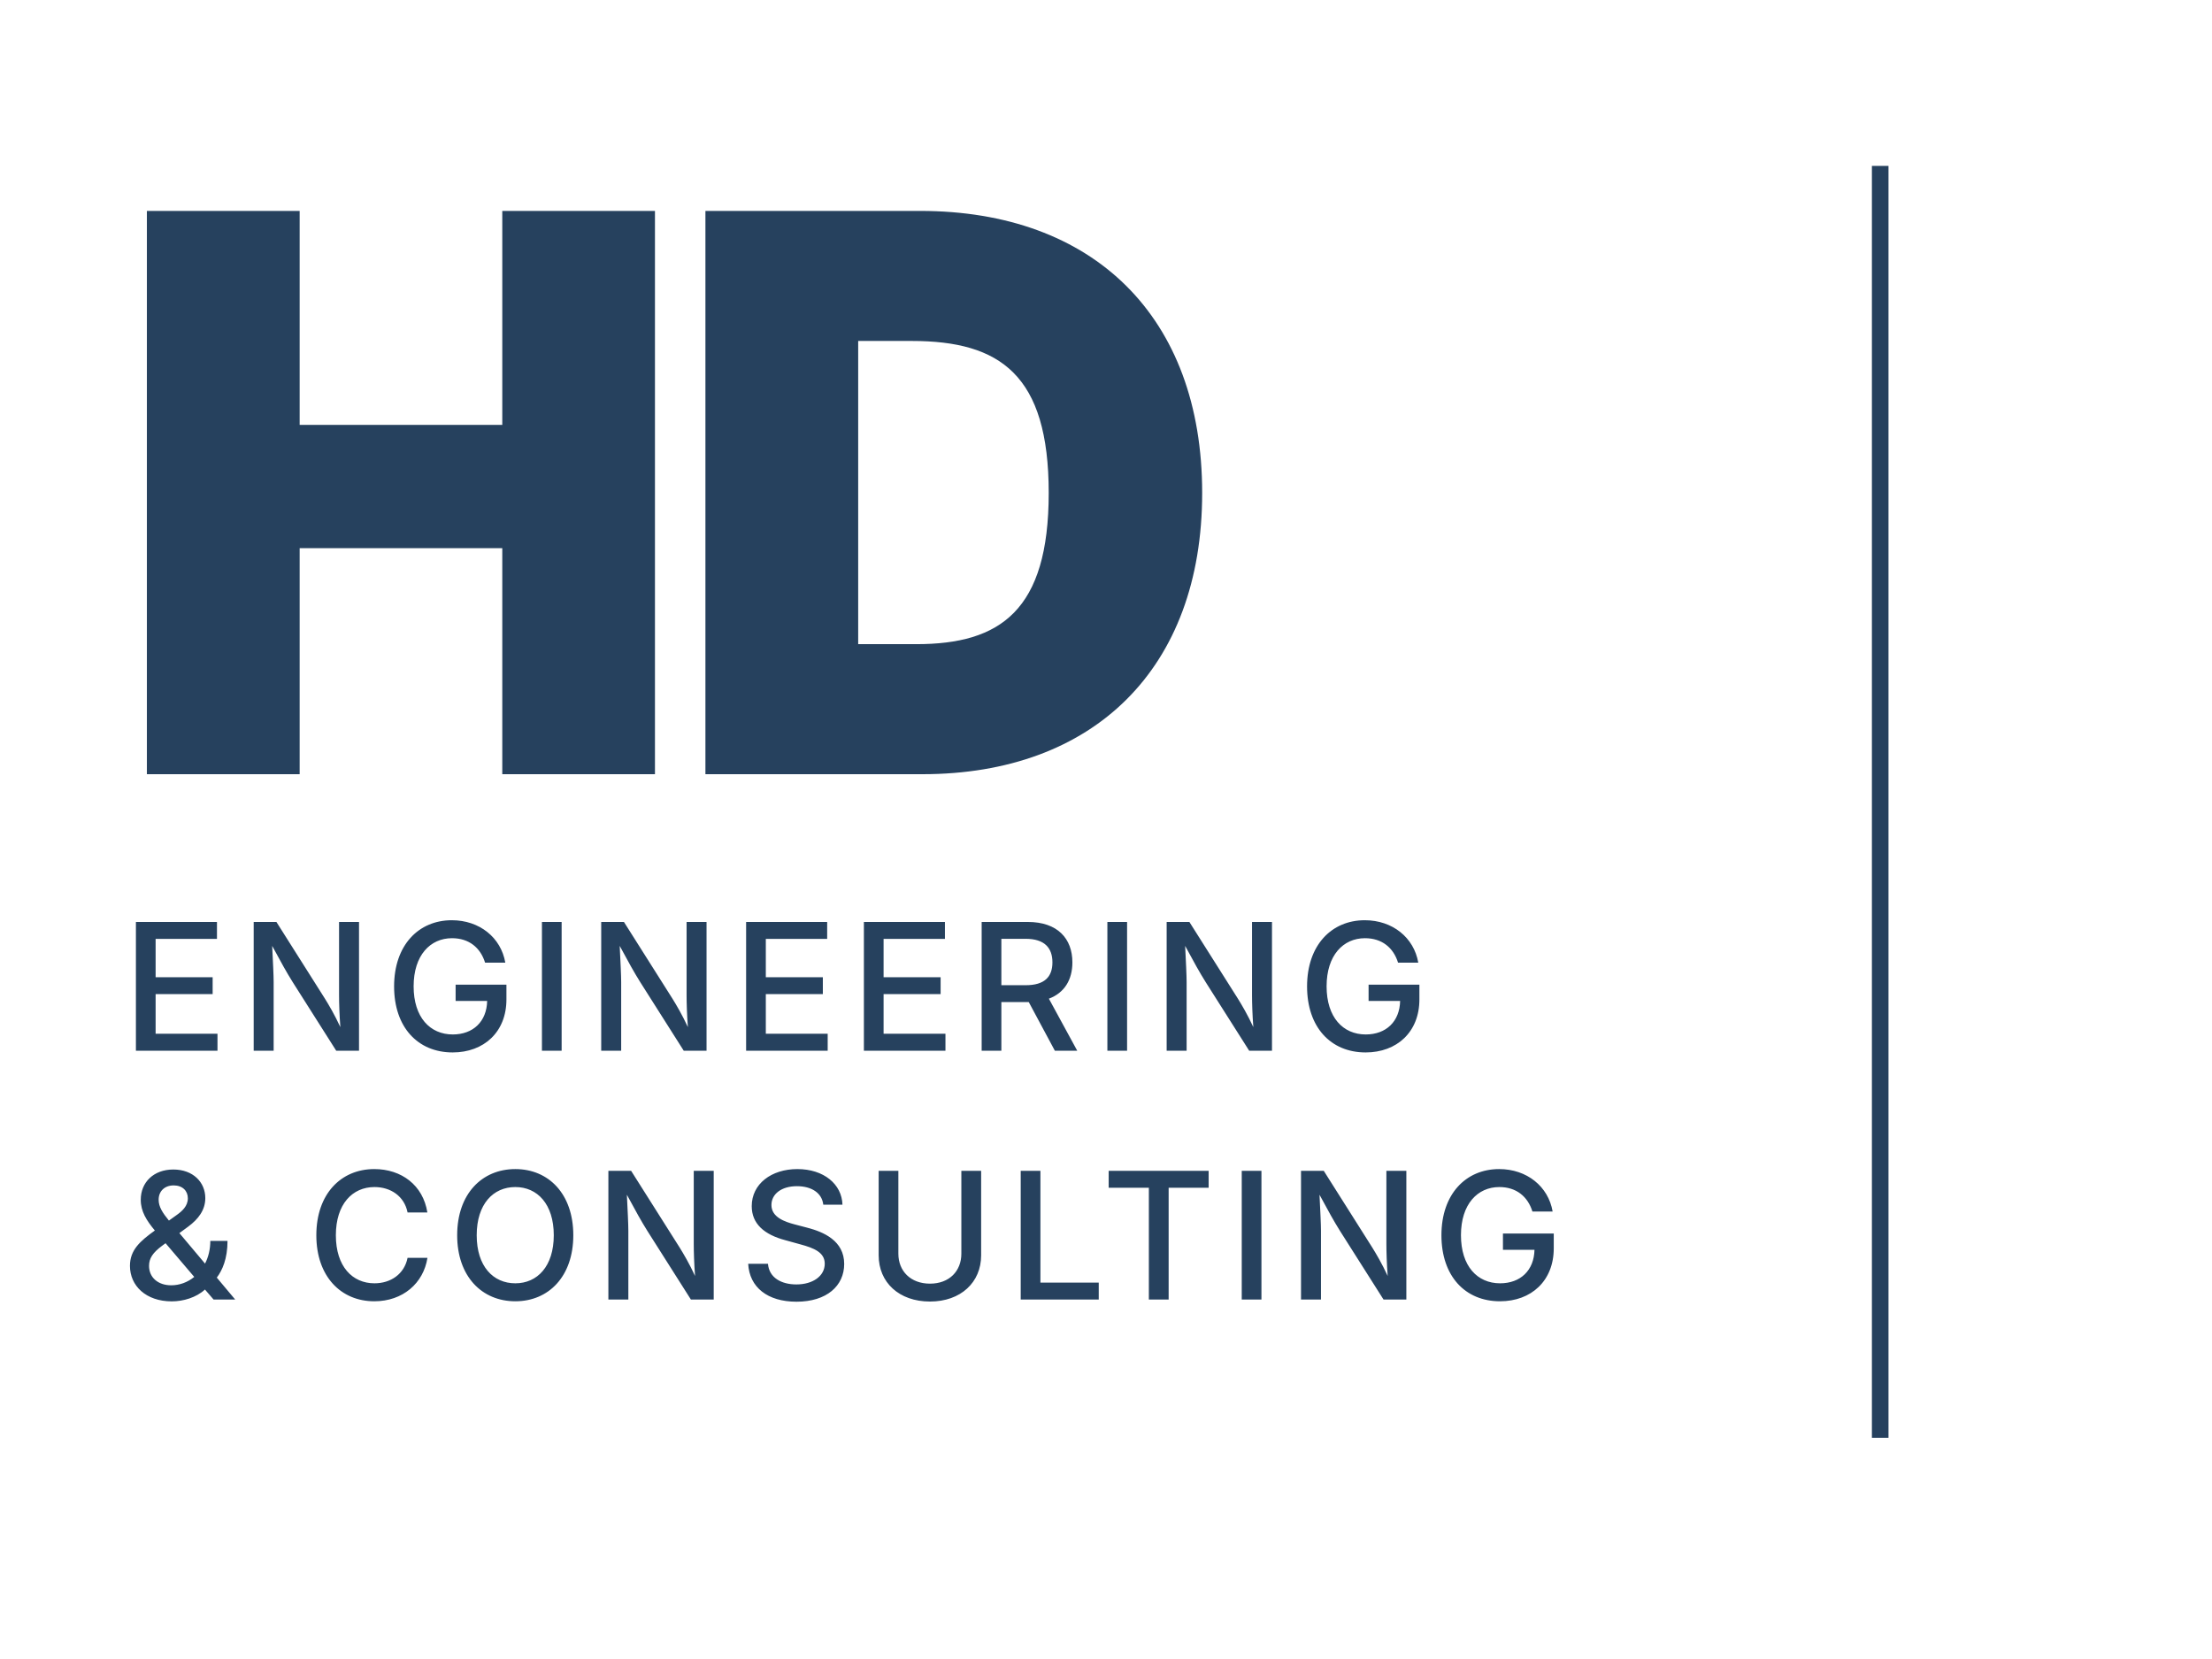
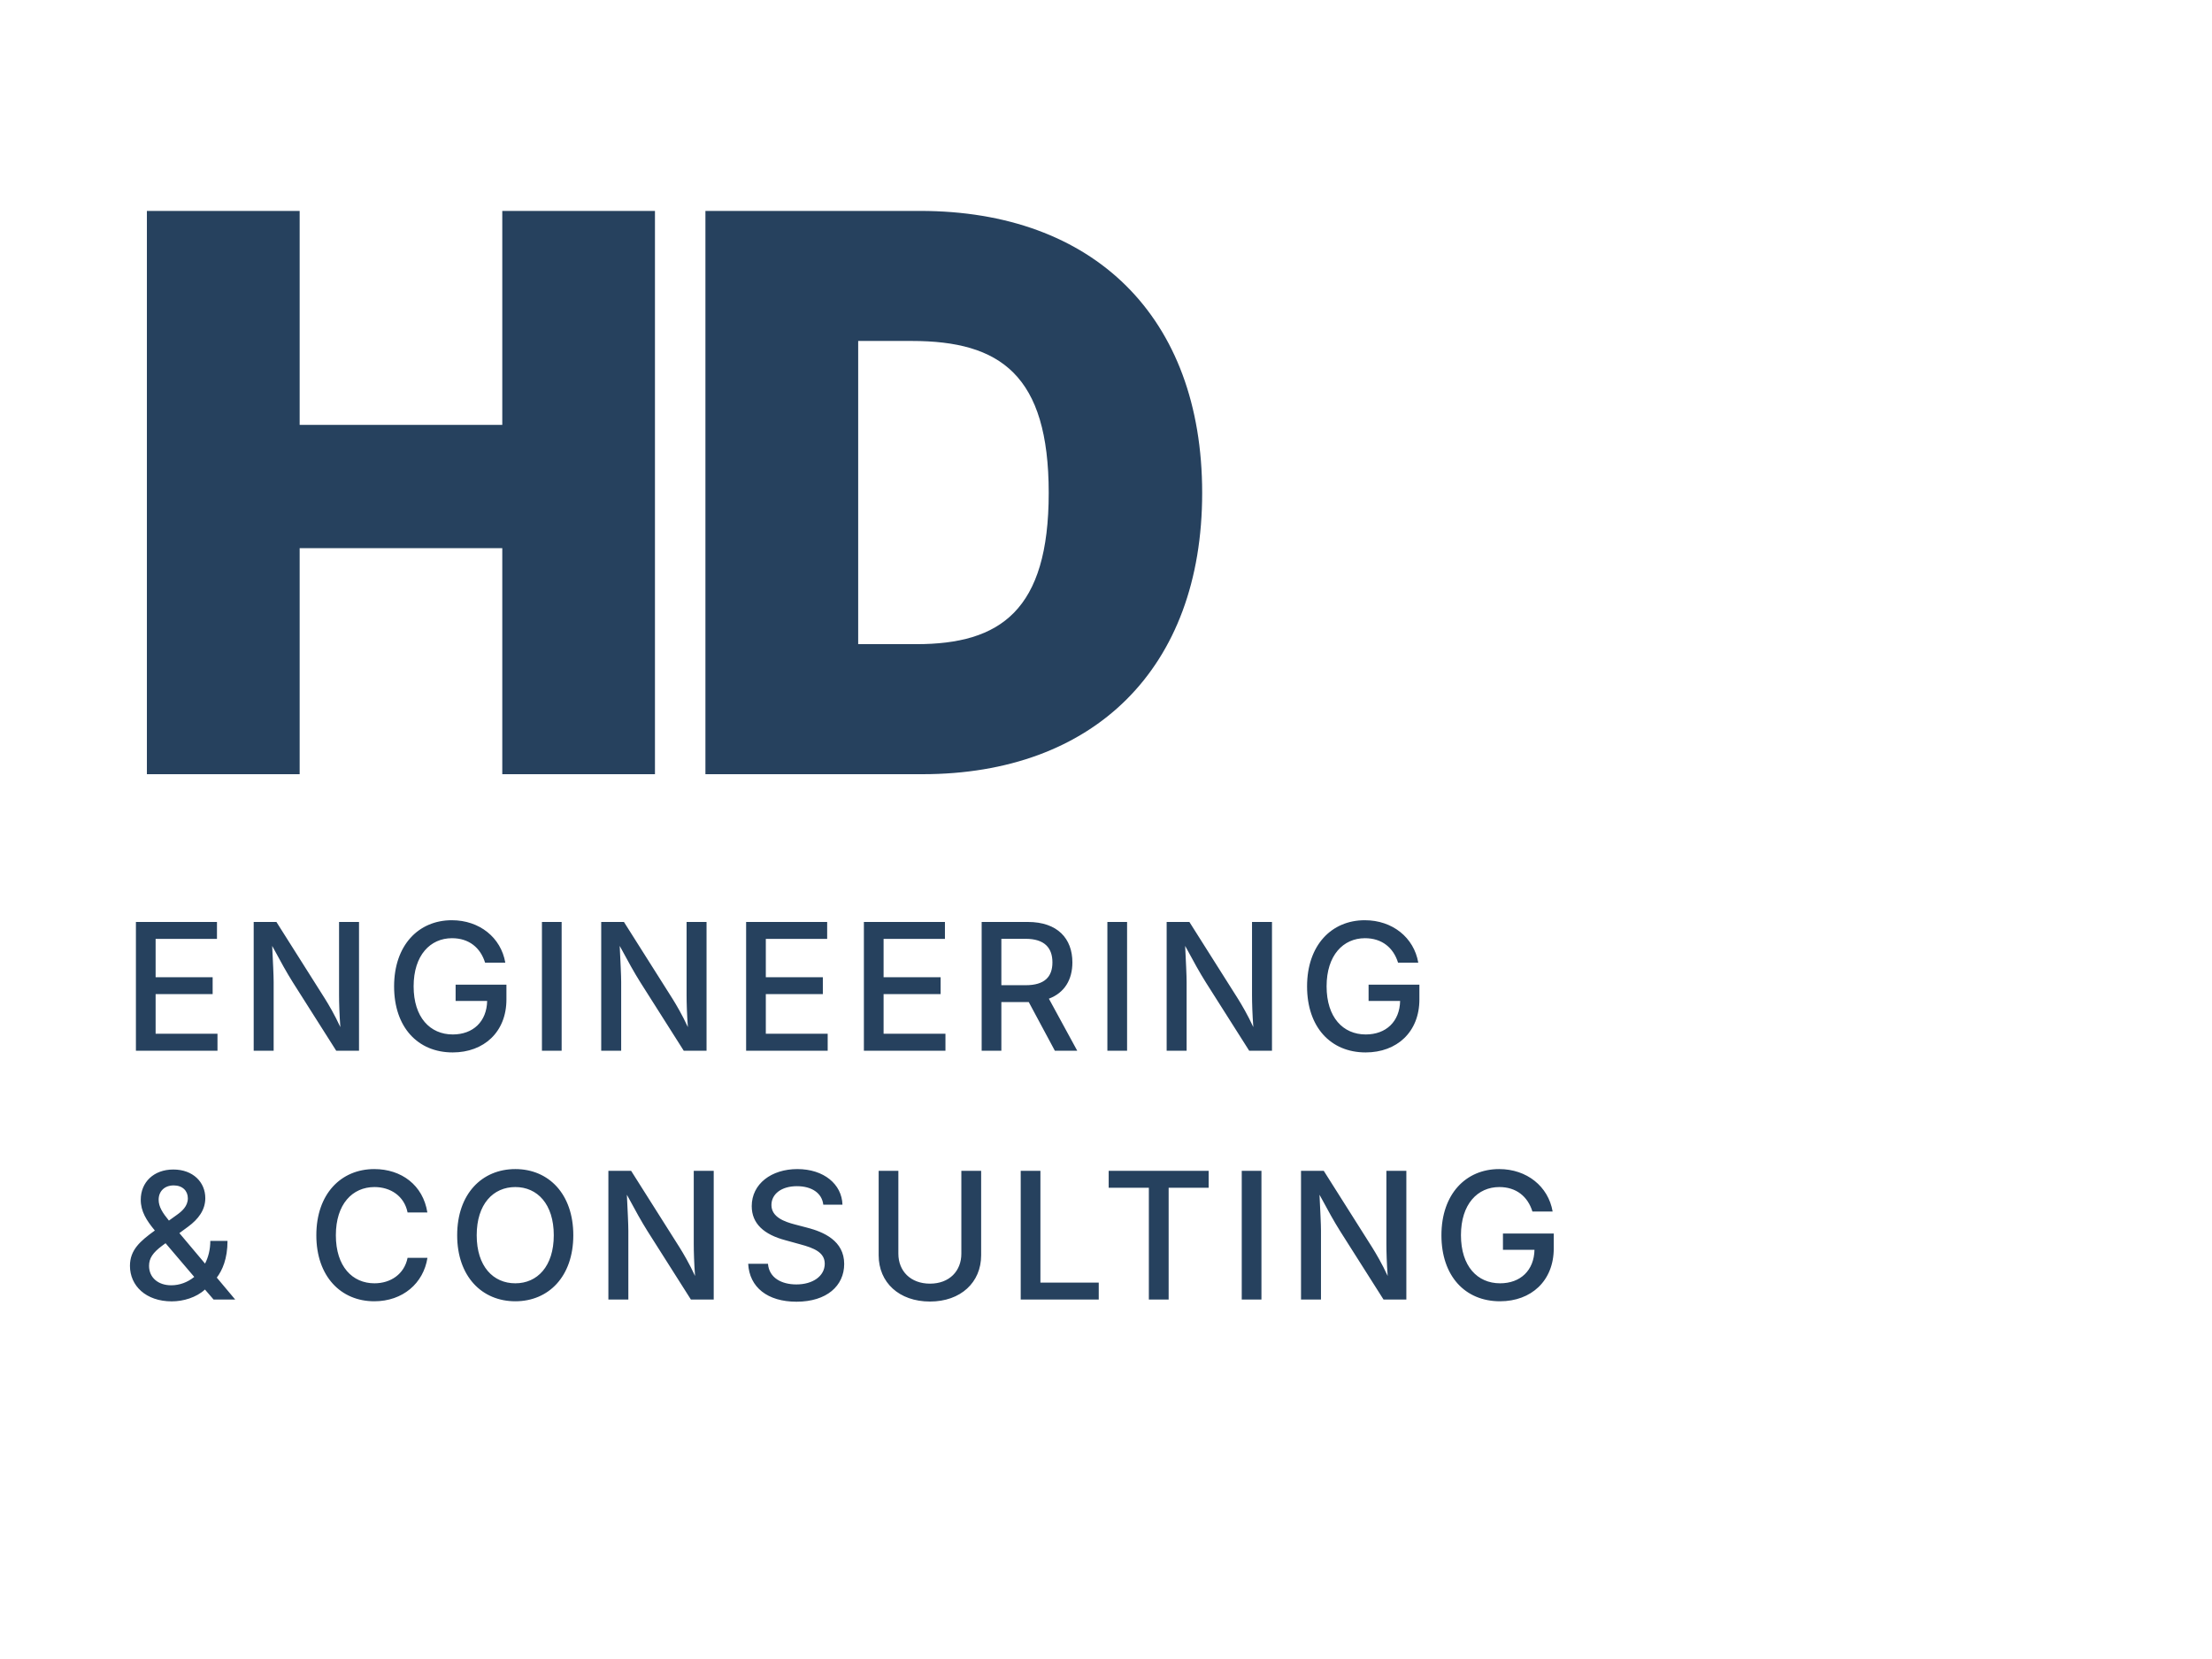
<svg xmlns="http://www.w3.org/2000/svg" viewBox="0 0 400 300" width="400" height="300">
  <text x="20" y="140" font-family="'Inter', Arial, sans-serif" font-weight="900" font-size="140" fill="#26415E" letter-spacing="-4">HD</text>
  <text x="22" y="190" font-family="'Inter', Arial, sans-serif" font-weight="500" font-size="32" fill="#26415E" letter-spacing="2">ENGINEERING</text>
  <text x="22" y="235" font-family="'Inter', Arial, sans-serif" font-weight="500" font-size="32" fill="#26415E" letter-spacing="2">&amp; CONSULTING</text>
-   <line x1="340" y1="30" x2="340" y2="260" stroke="#26415E" stroke-width="3" />
</svg>
